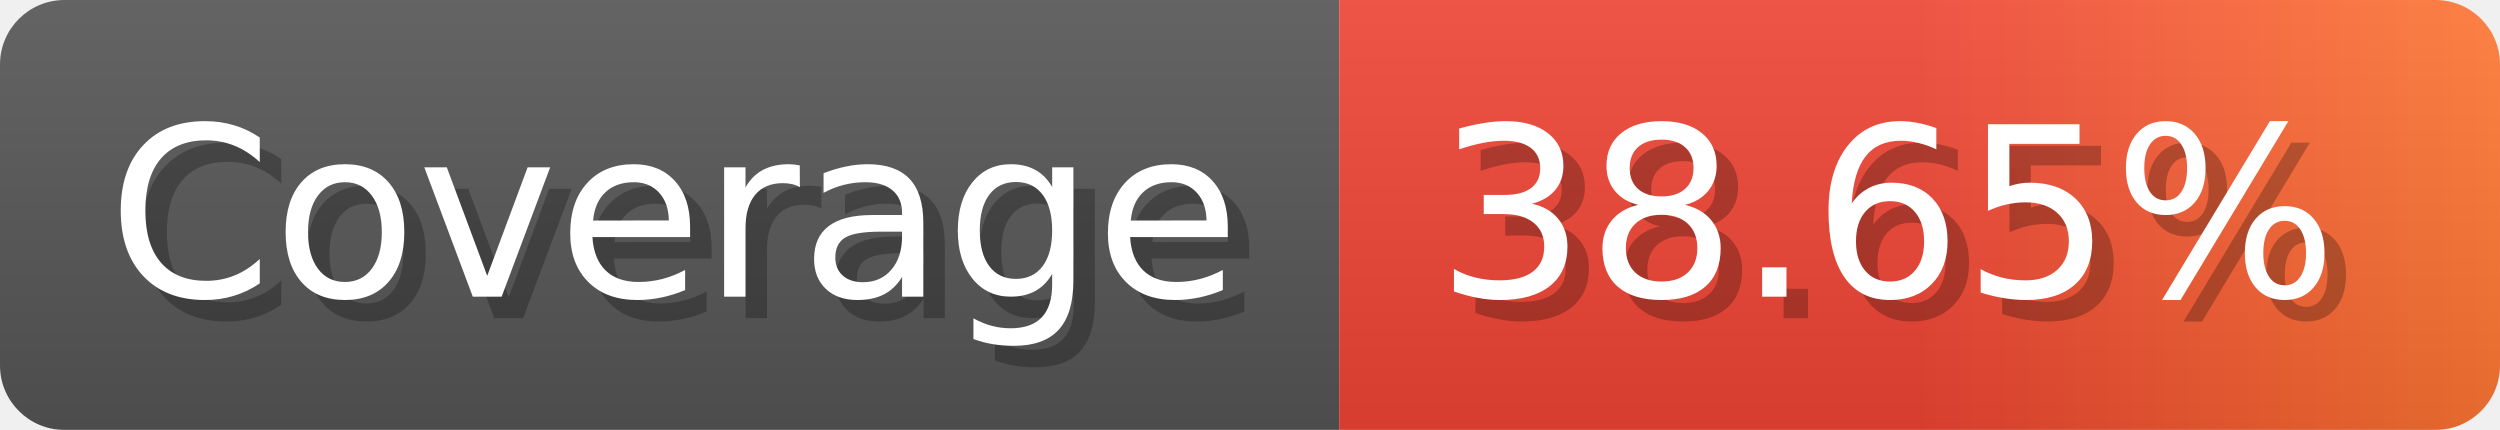
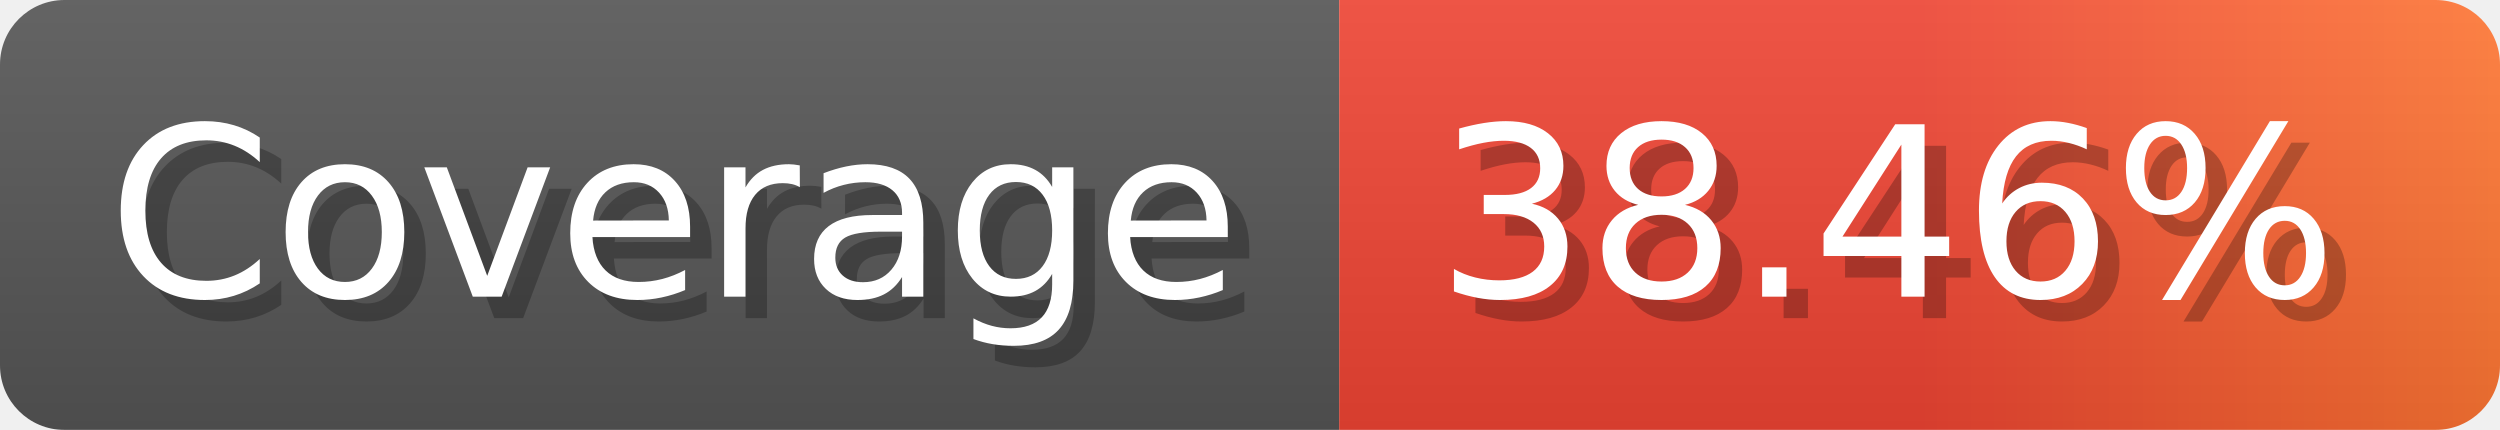
- <svg xmlns="http://www.w3.org/2000/svg" width="116.3" height="20" viewBox="0 0 1163 200" role="img" aria-label="Coverage: 38.65%">
+ <svg xmlns="http://www.w3.org/2000/svg" width="116.3" height="20" viewBox="0 0 1163 200" role="img" aria-label="Coverage: 38.46%">
  <linearGradient id="a" x2="0" y2="100%">
    <stop offset="0" stop-opacity=".1" stop-color="#EEE" />
    <stop offset="1" stop-opacity=".1" />
  </linearGradient>
  <mask id="m">
    <rect width="1163" height="200" rx="30" fill="#FFF" />
  </mask>
  <g mask="url(#m)">
    <rect width="623" height="200" fill="#555" />
    <rect width="540" height="200" fill="url(#x)" x="623" />
    <rect width="1163" height="200" fill="url(#a)" />
  </g>
  <g aria-hidden="true" fill="#fff" text-anchor="start" font-family="Verdana,DejaVu Sans,sans-serif" font-size="110">
    <text x="60" y="148" textLength="523" fill="#000" opacity="0.25">Coverage</text>
    <text x="50" y="138" textLength="523">Coverage</text>
-     <text x="678" y="148" textLength="440" fill="#000" opacity="0.25">38.65%</text>
-     <text x="668" y="138" textLength="440">38.65%</text>
+     <text x="678" y="148" textLength="440" fill="#000" opacity="0.25">38.46%</text>
+     <text x="668" y="138" textLength="440">38.46%</text>
  </g>
  <linearGradient id="x" x1="0%" y1="0%" x2="100%" y2="0%">
    <stop offset="0%" style="stop-color:#E43" />
    <stop offset="50%" style="stop-color:#E43" />
    <stop offset="100%" style="stop-color:#F73" />
  </linearGradient>
</svg>
